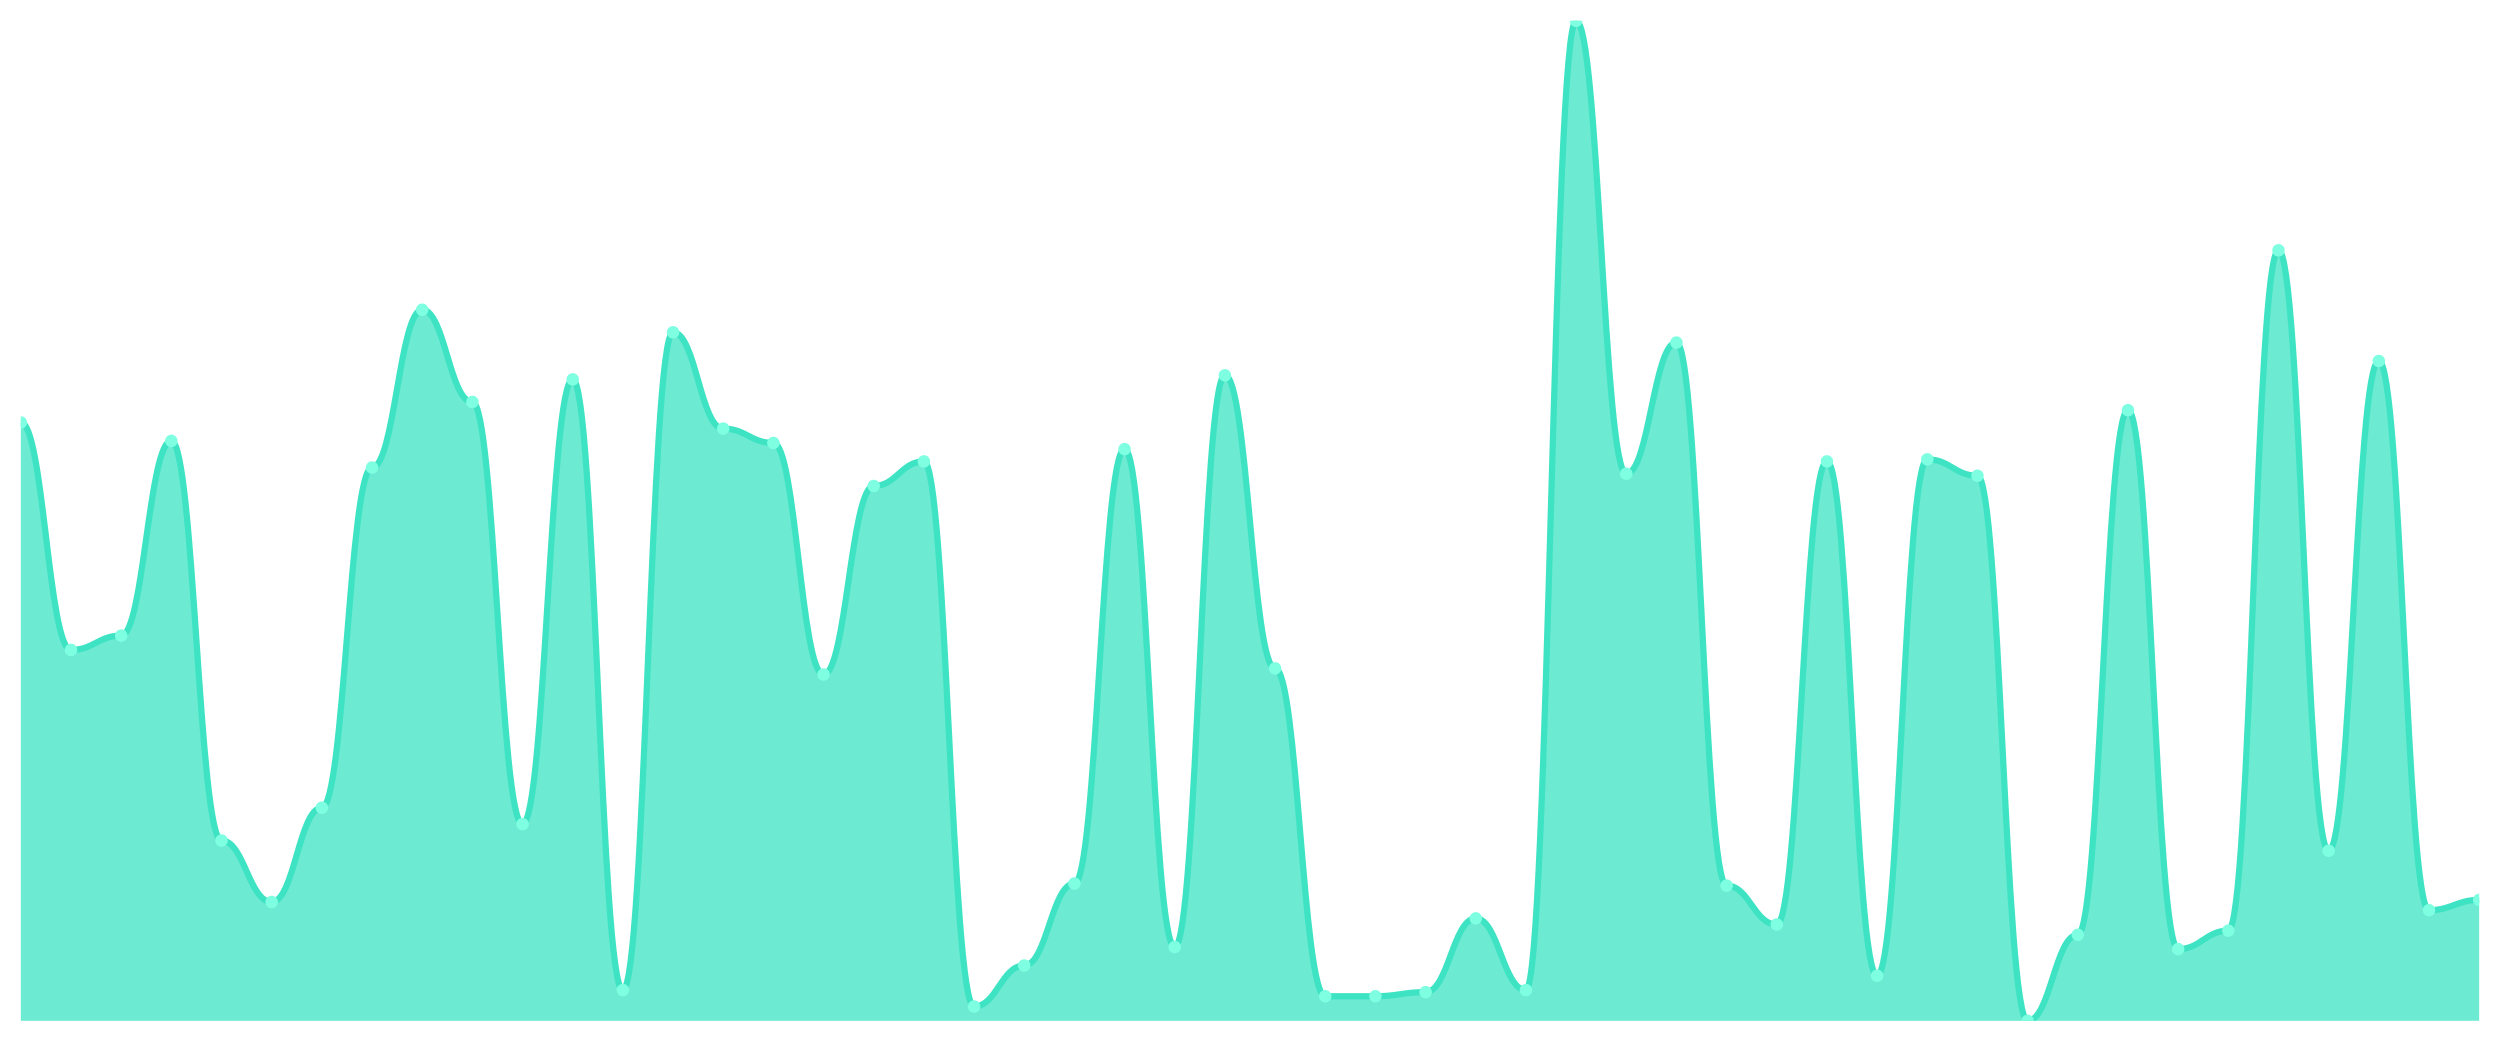
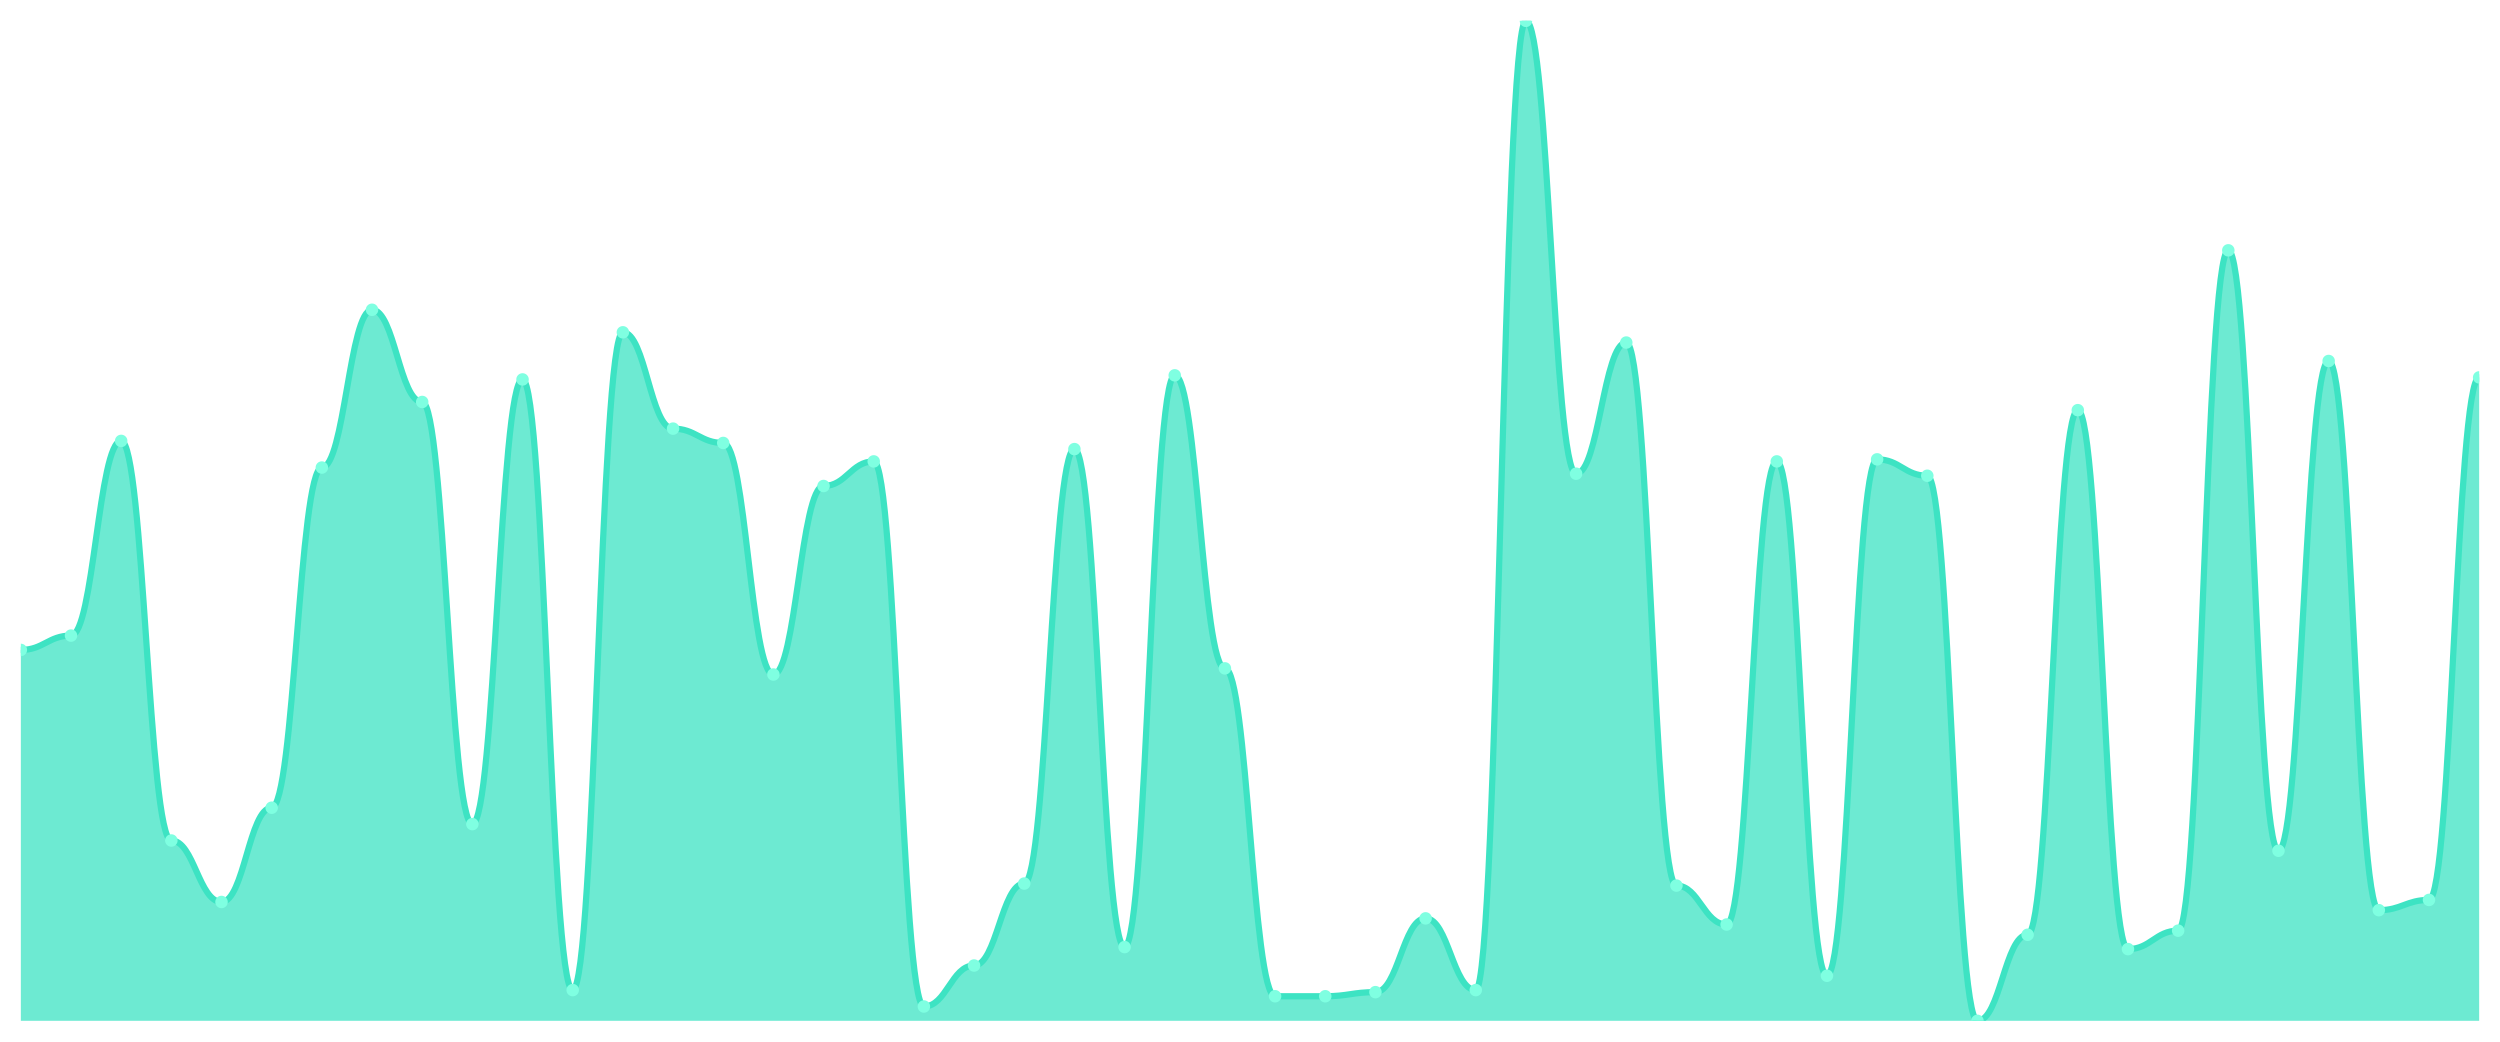
<svg xmlns="http://www.w3.org/2000/svg" viewBox="0 0 1200 500" width="1200" height="500">
  <defs>
    <clipPath id="c">
      <rect x="10" y="10" width="1180" height="480" />
    </clipPath>
  </defs>
  <rect width="1200" height="500" fill="none" />
  <g clip-path="url(#c)">
-     <path d="M 10,490 L 10,202.787 C 20.837,202.787 23.245,311.967 34.082,311.967 C 44.918,311.967 47.327,305.082 58.163,305.082 C 69,305.082 71.408,211.639 82.245,211.639 C 93.082,211.639 95.49,403.443 106.327,403.443 C 117.163,403.443 119.571,432.951 130.408,432.951 C 141.245,432.951 143.653,387.705 154.49,387.705 C 165.327,387.705 167.735,224.426 178.571,224.426 C 189.408,224.426 191.816,148.689 202.653,148.689 C 213.49,148.689 215.898,192.951 226.735,192.951 C 237.571,192.951 239.98,395.574 250.816,395.574 C 261.653,395.574 264.061,182.131 274.898,182.131 C 285.735,182.131 288.143,475.246 298.98,475.246 C 309.816,475.246 312.224,159.508 323.061,159.508 C 333.898,159.508 336.306,205.738 347.143,205.738 C 357.98,205.738 360.388,212.623 371.224,212.623 C 382.061,212.623 384.469,323.77 395.306,323.77 C 406.143,323.77 408.551,233.279 419.388,233.279 C 430.224,233.279 432.633,221.475 443.469,221.475 C 454.306,221.475 456.714,483.115 467.551,483.115 C 478.388,483.115 480.796,463.443 491.633,463.443 C 502.469,463.443 504.878,424.098 515.714,424.098 C 526.551,424.098 528.959,215.574 539.796,215.574 C 550.633,215.574 553.041,454.59 563.878,454.59 C 574.714,454.59 577.122,180.164 587.959,180.164 C 598.796,180.164 601.204,320.82 612.041,320.82 C 622.878,320.82 625.286,478.197 636.122,478.197 C 646.959,478.197 649.367,478.197 660.204,478.197 C 671.041,478.197 673.449,476.23 684.286,476.23 C 695.122,476.23 697.531,440.82 708.367,440.82 C 719.204,440.82 721.612,475.246 732.449,475.246 C 743.286,475.246 745.694,10 756.531,10 C 767.367,10 769.776,227.377 780.612,227.377 C 791.449,227.377 793.857,164.426 804.694,164.426 C 815.531,164.426 817.939,425.082 828.776,425.082 C 839.612,425.082 842.02,443.77 852.857,443.77 C 863.694,443.77 866.102,221.475 876.939,221.475 C 887.776,221.475 890.184,468.361 901.02,468.361 C 911.857,468.361 914.265,220.492 925.102,220.492 C 935.939,220.492 938.347,228.361 949.184,228.361 C 960.02,228.361 962.429,490 973.265,490 C 984.102,490 986.51,448.689 997.347,448.689 C 1008.184,448.689 1010.592,196.885 1021.429,196.885 C 1032.265,196.885 1034.673,455.574 1045.51,455.574 C 1056.347,455.574 1058.755,446.721 1069.592,446.721 C 1080.429,446.721 1082.837,120.164 1093.673,120.164 C 1104.51,120.164 1106.918,408.361 1117.755,408.361 C 1128.592,408.361 1131,173.279 1141.837,173.279 C 1152.673,173.279 1155.082,436.885 1165.918,436.885 C 1176.755,436.885 1179.163,431.967 1190,431.967 L 1190,490 Z" fill="rgba(61,227,195,0.75)" />
-     <path d="M 10,202.787 C 20.837,202.787 23.245,311.967 34.082,311.967 C 44.918,311.967 47.327,305.082 58.163,305.082 C 69,305.082 71.408,211.639 82.245,211.639 C 93.082,211.639 95.49,403.443 106.327,403.443 C 117.163,403.443 119.571,432.951 130.408,432.951 C 141.245,432.951 143.653,387.705 154.49,387.705 C 165.327,387.705 167.735,224.426 178.571,224.426 C 189.408,224.426 191.816,148.689 202.653,148.689 C 213.49,148.689 215.898,192.951 226.735,192.951 C 237.571,192.951 239.98,395.574 250.816,395.574 C 261.653,395.574 264.061,182.131 274.898,182.131 C 285.735,182.131 288.143,475.246 298.98,475.246 C 309.816,475.246 312.224,159.508 323.061,159.508 C 333.898,159.508 336.306,205.738 347.143,205.738 C 357.98,205.738 360.388,212.623 371.224,212.623 C 382.061,212.623 384.469,323.77 395.306,323.77 C 406.143,323.77 408.551,233.279 419.388,233.279 C 430.224,233.279 432.633,221.475 443.469,221.475 C 454.306,221.475 456.714,483.115 467.551,483.115 C 478.388,483.115 480.796,463.443 491.633,463.443 C 502.469,463.443 504.878,424.098 515.714,424.098 C 526.551,424.098 528.959,215.574 539.796,215.574 C 550.633,215.574 553.041,454.59 563.878,454.59 C 574.714,454.59 577.122,180.164 587.959,180.164 C 598.796,180.164 601.204,320.82 612.041,320.82 C 622.878,320.82 625.286,478.197 636.122,478.197 C 646.959,478.197 649.367,478.197 660.204,478.197 C 671.041,478.197 673.449,476.23 684.286,476.23 C 695.122,476.23 697.531,440.82 708.367,440.82 C 719.204,440.82 721.612,475.246 732.449,475.246 C 743.286,475.246 745.694,10 756.531,10 C 767.367,10 769.776,227.377 780.612,227.377 C 791.449,227.377 793.857,164.426 804.694,164.426 C 815.531,164.426 817.939,425.082 828.776,425.082 C 839.612,425.082 842.02,443.77 852.857,443.77 C 863.694,443.77 866.102,221.475 876.939,221.475 C 887.776,221.475 890.184,468.361 901.02,468.361 C 911.857,468.361 914.265,220.492 925.102,220.492 C 935.939,220.492 938.347,228.361 949.184,228.361 C 960.02,228.361 962.429,490 973.265,490 C 984.102,490 986.51,448.689 997.347,448.689 C 1008.184,448.689 1010.592,196.885 1021.429,196.885 C 1032.265,196.885 1034.673,455.574 1045.51,455.574 C 1056.347,455.574 1058.755,446.721 1069.592,446.721 C 1080.429,446.721 1082.837,120.164 1093.673,120.164 C 1104.51,120.164 1106.918,408.361 1117.755,408.361 C 1128.592,408.361 1131,173.279 1141.837,173.279 C 1152.673,173.279 1155.082,436.885 1165.918,436.885 C 1176.755,436.885 1179.163,431.967 1190,431.967" fill="none" stroke="#3de3c3" stroke-width="3" stroke-linecap="round" stroke-linejoin="round" />
-     <circle cx="10" cy="202.787" r="3" fill="#7fffe1" />
-     <circle cx="34.082" cy="311.967" r="3" fill="#7fffe1" />
-     <circle cx="58.163" cy="305.082" r="3" fill="#7fffe1" />
-     <circle cx="82.245" cy="211.639" r="3" fill="#7fffe1" />
-     <circle cx="106.327" cy="403.443" r="3" fill="#7fffe1" />
-     <circle cx="130.408" cy="432.951" r="3" fill="#7fffe1" />
-     <circle cx="154.49" cy="387.705" r="3" fill="#7fffe1" />
-     <circle cx="178.571" cy="224.426" r="3" fill="#7fffe1" />
-     <circle cx="202.653" cy="148.689" r="3" fill="#7fffe1" />
-     <circle cx="226.735" cy="192.951" r="3" fill="#7fffe1" />
-     <circle cx="250.816" cy="395.574" r="3" fill="#7fffe1" />
-     <circle cx="274.898" cy="182.131" r="3" fill="#7fffe1" />
-     <circle cx="298.98" cy="475.246" r="3" fill="#7fffe1" />
-     <circle cx="323.061" cy="159.508" r="3" fill="#7fffe1" />
-     <circle cx="347.143" cy="205.738" r="3" fill="#7fffe1" />
-     <circle cx="371.224" cy="212.623" r="3" fill="#7fffe1" />
-     <circle cx="395.306" cy="323.77" r="3" fill="#7fffe1" />
-     <circle cx="419.388" cy="233.279" r="3" fill="#7fffe1" />
-     <circle cx="443.469" cy="221.475" r="3" fill="#7fffe1" />
-     <circle cx="467.551" cy="483.115" r="3" fill="#7fffe1" />
-     <circle cx="491.633" cy="463.443" r="3" fill="#7fffe1" />
-     <circle cx="515.714" cy="424.098" r="3" fill="#7fffe1" />
-     <circle cx="539.796" cy="215.574" r="3" fill="#7fffe1" />
-     <circle cx="563.878" cy="454.59" r="3" fill="#7fffe1" />
-     <circle cx="587.959" cy="180.164" r="3" fill="#7fffe1" />
-     <circle cx="612.041" cy="320.82" r="3" fill="#7fffe1" />
+     <path d="M 10,490 L 10,311.967 C 20.837,311.967 23.245,305.082 34.082,305.082 C 44.918,305.082 47.327,211.639 58.163,211.639 C 69,211.639 71.408,403.443 82.245,403.443 C 93.082,403.443 95.49,432.951 106.327,432.951 C 117.163,432.951 119.571,387.705 130.408,387.705 C 141.245,387.705 143.653,224.426 154.49,224.426 C 165.327,224.426 167.735,148.689 178.571,148.689 C 189.408,148.689 191.816,192.951 202.653,192.951 C 213.49,192.951 215.898,395.574 226.735,395.574 C 237.571,395.574 239.98,182.131 250.816,182.131 C 261.653,182.131 264.061,475.246 274.898,475.246 C 285.735,475.246 288.143,159.508 298.98,159.508 C 309.816,159.508 312.224,205.738 323.061,205.738 C 333.898,205.738 336.306,212.623 347.143,212.623 C 357.98,212.623 360.388,323.77 371.224,323.77 C 382.061,323.77 384.469,233.279 395.306,233.279 C 406.143,233.279 408.551,221.475 419.388,221.475 C 430.224,221.475 432.633,483.115 443.469,483.115 C 454.306,483.115 456.714,463.443 467.551,463.443 C 478.388,463.443 480.796,424.098 491.633,424.098 C 502.469,424.098 504.878,215.574 515.714,215.574 C 526.551,215.574 528.959,454.59 539.796,454.59 C 550.633,454.59 553.041,180.164 563.878,180.164 C 574.714,180.164 577.122,320.82 587.959,320.82 C 598.796,320.82 601.204,478.197 612.041,478.197 C 622.878,478.197 625.286,478.197 636.122,478.197 C 646.959,478.197 649.367,476.23 660.204,476.23 C 671.041,476.23 673.449,440.82 684.286,440.82 C 695.122,440.82 697.531,475.246 708.367,475.246 C 719.204,475.246 721.612,10 732.449,10 C 743.286,10 745.694,227.377 756.531,227.377 C 767.367,227.377 769.776,164.426 780.612,164.426 C 791.449,164.426 793.857,425.082 804.694,425.082 C 815.531,425.082 817.939,443.77 828.776,443.77 C 839.612,443.77 842.02,221.475 852.857,221.475 C 863.694,221.475 866.102,468.361 876.939,468.361 C 887.776,468.361 890.184,220.492 901.02,220.492 C 911.857,220.492 914.265,228.361 925.102,228.361 C 935.939,228.361 938.347,490 949.184,490 C 960.02,490 962.429,448.689 973.265,448.689 C 984.102,448.689 986.51,196.885 997.347,196.885 C 1008.184,196.885 1010.592,455.574 1021.429,455.574 C 1032.265,455.574 1034.673,446.721 1045.51,446.721 C 1056.347,446.721 1058.755,120.164 1069.592,120.164 C 1080.429,120.164 1082.837,408.361 1093.673,408.361 C 1104.51,408.361 1106.918,173.279 1117.755,173.279 C 1128.592,173.279 1131,436.885 1141.837,436.885 C 1152.673,436.885 1155.082,431.967 1165.918,431.967 C 1176.755,431.967 1179.163,181.148 1190,181.148 L 1190,490 Z" fill="rgba(61,227,195,0.75)" />
+     <path d="M 10,311.967 C 20.837,311.967 23.245,305.082 34.082,305.082 C 44.918,305.082 47.327,211.639 58.163,211.639 C 69,211.639 71.408,403.443 82.245,403.443 C 93.082,403.443 95.49,432.951 106.327,432.951 C 117.163,432.951 119.571,387.705 130.408,387.705 C 141.245,387.705 143.653,224.426 154.49,224.426 C 165.327,224.426 167.735,148.689 178.571,148.689 C 189.408,148.689 191.816,192.951 202.653,192.951 C 213.49,192.951 215.898,395.574 226.735,395.574 C 237.571,395.574 239.98,182.131 250.816,182.131 C 261.653,182.131 264.061,475.246 274.898,475.246 C 285.735,475.246 288.143,159.508 298.98,159.508 C 309.816,159.508 312.224,205.738 323.061,205.738 C 333.898,205.738 336.306,212.623 347.143,212.623 C 357.98,212.623 360.388,323.77 371.224,323.77 C 382.061,323.77 384.469,233.279 395.306,233.279 C 406.143,233.279 408.551,221.475 419.388,221.475 C 430.224,221.475 432.633,483.115 443.469,483.115 C 454.306,483.115 456.714,463.443 467.551,463.443 C 478.388,463.443 480.796,424.098 491.633,424.098 C 502.469,424.098 504.878,215.574 515.714,215.574 C 526.551,215.574 528.959,454.59 539.796,454.59 C 550.633,454.59 553.041,180.164 563.878,180.164 C 574.714,180.164 577.122,320.82 587.959,320.82 C 598.796,320.82 601.204,478.197 612.041,478.197 C 622.878,478.197 625.286,478.197 636.122,478.197 C 646.959,478.197 649.367,476.23 660.204,476.23 C 671.041,476.23 673.449,440.82 684.286,440.82 C 695.122,440.82 697.531,475.246 708.367,475.246 C 719.204,475.246 721.612,10 732.449,10 C 743.286,10 745.694,227.377 756.531,227.377 C 767.367,227.377 769.776,164.426 780.612,164.426 C 791.449,164.426 793.857,425.082 804.694,425.082 C 815.531,425.082 817.939,443.77 828.776,443.77 C 839.612,443.77 842.02,221.475 852.857,221.475 C 863.694,221.475 866.102,468.361 876.939,468.361 C 887.776,468.361 890.184,220.492 901.02,220.492 C 911.857,220.492 914.265,228.361 925.102,228.361 C 935.939,228.361 938.347,490 949.184,490 C 960.02,490 962.429,448.689 973.265,448.689 C 984.102,448.689 986.51,196.885 997.347,196.885 C 1008.184,196.885 1010.592,455.574 1021.429,455.574 C 1032.265,455.574 1034.673,446.721 1045.51,446.721 C 1056.347,446.721 1058.755,120.164 1069.592,120.164 C 1080.429,120.164 1082.837,408.361 1093.673,408.361 C 1104.51,408.361 1106.918,173.279 1117.755,173.279 C 1128.592,173.279 1131,436.885 1141.837,436.885 C 1152.673,436.885 1155.082,431.967 1165.918,431.967 C 1176.755,431.967 1179.163,181.148 1190,181.148" fill="none" stroke="#3de3c3" stroke-width="3" stroke-linecap="round" stroke-linejoin="round" />
+     <circle cx="10" cy="311.967" r="3" fill="#7fffe1" />
+     <circle cx="34.082" cy="305.082" r="3" fill="#7fffe1" />
+     <circle cx="58.163" cy="211.639" r="3" fill="#7fffe1" />
+     <circle cx="82.245" cy="403.443" r="3" fill="#7fffe1" />
+     <circle cx="106.327" cy="432.951" r="3" fill="#7fffe1" />
+     <circle cx="130.408" cy="387.705" r="3" fill="#7fffe1" />
+     <circle cx="154.49" cy="224.426" r="3" fill="#7fffe1" />
+     <circle cx="178.571" cy="148.689" r="3" fill="#7fffe1" />
+     <circle cx="202.653" cy="192.951" r="3" fill="#7fffe1" />
+     <circle cx="226.735" cy="395.574" r="3" fill="#7fffe1" />
+     <circle cx="250.816" cy="182.131" r="3" fill="#7fffe1" />
+     <circle cx="274.898" cy="475.246" r="3" fill="#7fffe1" />
+     <circle cx="298.98" cy="159.508" r="3" fill="#7fffe1" />
+     <circle cx="323.061" cy="205.738" r="3" fill="#7fffe1" />
+     <circle cx="347.143" cy="212.623" r="3" fill="#7fffe1" />
+     <circle cx="371.224" cy="323.77" r="3" fill="#7fffe1" />
+     <circle cx="395.306" cy="233.279" r="3" fill="#7fffe1" />
+     <circle cx="419.388" cy="221.475" r="3" fill="#7fffe1" />
+     <circle cx="443.469" cy="483.115" r="3" fill="#7fffe1" />
+     <circle cx="467.551" cy="463.443" r="3" fill="#7fffe1" />
+     <circle cx="491.633" cy="424.098" r="3" fill="#7fffe1" />
+     <circle cx="515.714" cy="215.574" r="3" fill="#7fffe1" />
+     <circle cx="539.796" cy="454.59" r="3" fill="#7fffe1" />
+     <circle cx="563.878" cy="180.164" r="3" fill="#7fffe1" />
+     <circle cx="587.959" cy="320.82" r="3" fill="#7fffe1" />
+     <circle cx="612.041" cy="478.197" r="3" fill="#7fffe1" />
    <circle cx="636.122" cy="478.197" r="3" fill="#7fffe1" />
-     <circle cx="660.204" cy="478.197" r="3" fill="#7fffe1" />
-     <circle cx="684.286" cy="476.23" r="3" fill="#7fffe1" />
-     <circle cx="708.367" cy="440.82" r="3" fill="#7fffe1" />
-     <circle cx="732.449" cy="475.246" r="3" fill="#7fffe1" />
-     <circle cx="756.531" cy="10" r="3" fill="#7fffe1" />
-     <circle cx="780.612" cy="227.377" r="3" fill="#7fffe1" />
-     <circle cx="804.694" cy="164.426" r="3" fill="#7fffe1" />
-     <circle cx="828.776" cy="425.082" r="3" fill="#7fffe1" />
-     <circle cx="852.857" cy="443.77" r="3" fill="#7fffe1" />
-     <circle cx="876.939" cy="221.475" r="3" fill="#7fffe1" />
-     <circle cx="901.02" cy="468.361" r="3" fill="#7fffe1" />
-     <circle cx="925.102" cy="220.492" r="3" fill="#7fffe1" />
-     <circle cx="949.184" cy="228.361" r="3" fill="#7fffe1" />
-     <circle cx="973.265" cy="490" r="3" fill="#7fffe1" />
-     <circle cx="997.347" cy="448.689" r="3" fill="#7fffe1" />
-     <circle cx="1021.429" cy="196.885" r="3" fill="#7fffe1" />
-     <circle cx="1045.51" cy="455.574" r="3" fill="#7fffe1" />
-     <circle cx="1069.592" cy="446.721" r="3" fill="#7fffe1" />
-     <circle cx="1093.673" cy="120.164" r="3" fill="#7fffe1" />
-     <circle cx="1117.755" cy="408.361" r="3" fill="#7fffe1" />
-     <circle cx="1141.837" cy="173.279" r="3" fill="#7fffe1" />
-     <circle cx="1165.918" cy="436.885" r="3" fill="#7fffe1" />
-     <circle cx="1190" cy="431.967" r="3" fill="#7fffe1" />
+     <circle cx="660.204" cy="476.23" r="3" fill="#7fffe1" />
+     <circle cx="684.286" cy="440.82" r="3" fill="#7fffe1" />
+     <circle cx="708.367" cy="475.246" r="3" fill="#7fffe1" />
+     <circle cx="732.449" cy="10" r="3" fill="#7fffe1" />
+     <circle cx="756.531" cy="227.377" r="3" fill="#7fffe1" />
+     <circle cx="780.612" cy="164.426" r="3" fill="#7fffe1" />
+     <circle cx="804.694" cy="425.082" r="3" fill="#7fffe1" />
+     <circle cx="828.776" cy="443.77" r="3" fill="#7fffe1" />
+     <circle cx="852.857" cy="221.475" r="3" fill="#7fffe1" />
+     <circle cx="876.939" cy="468.361" r="3" fill="#7fffe1" />
+     <circle cx="901.02" cy="220.492" r="3" fill="#7fffe1" />
+     <circle cx="925.102" cy="228.361" r="3" fill="#7fffe1" />
+     <circle cx="949.184" cy="490" r="3" fill="#7fffe1" />
+     <circle cx="973.265" cy="448.689" r="3" fill="#7fffe1" />
+     <circle cx="997.347" cy="196.885" r="3" fill="#7fffe1" />
+     <circle cx="1021.429" cy="455.574" r="3" fill="#7fffe1" />
+     <circle cx="1045.51" cy="446.721" r="3" fill="#7fffe1" />
+     <circle cx="1069.592" cy="120.164" r="3" fill="#7fffe1" />
+     <circle cx="1093.673" cy="408.361" r="3" fill="#7fffe1" />
+     <circle cx="1117.755" cy="173.279" r="3" fill="#7fffe1" />
+     <circle cx="1141.837" cy="436.885" r="3" fill="#7fffe1" />
+     <circle cx="1165.918" cy="431.967" r="3" fill="#7fffe1" />
+     <circle cx="1190" cy="181.148" r="3" fill="#7fffe1" />
  </g>
</svg>
